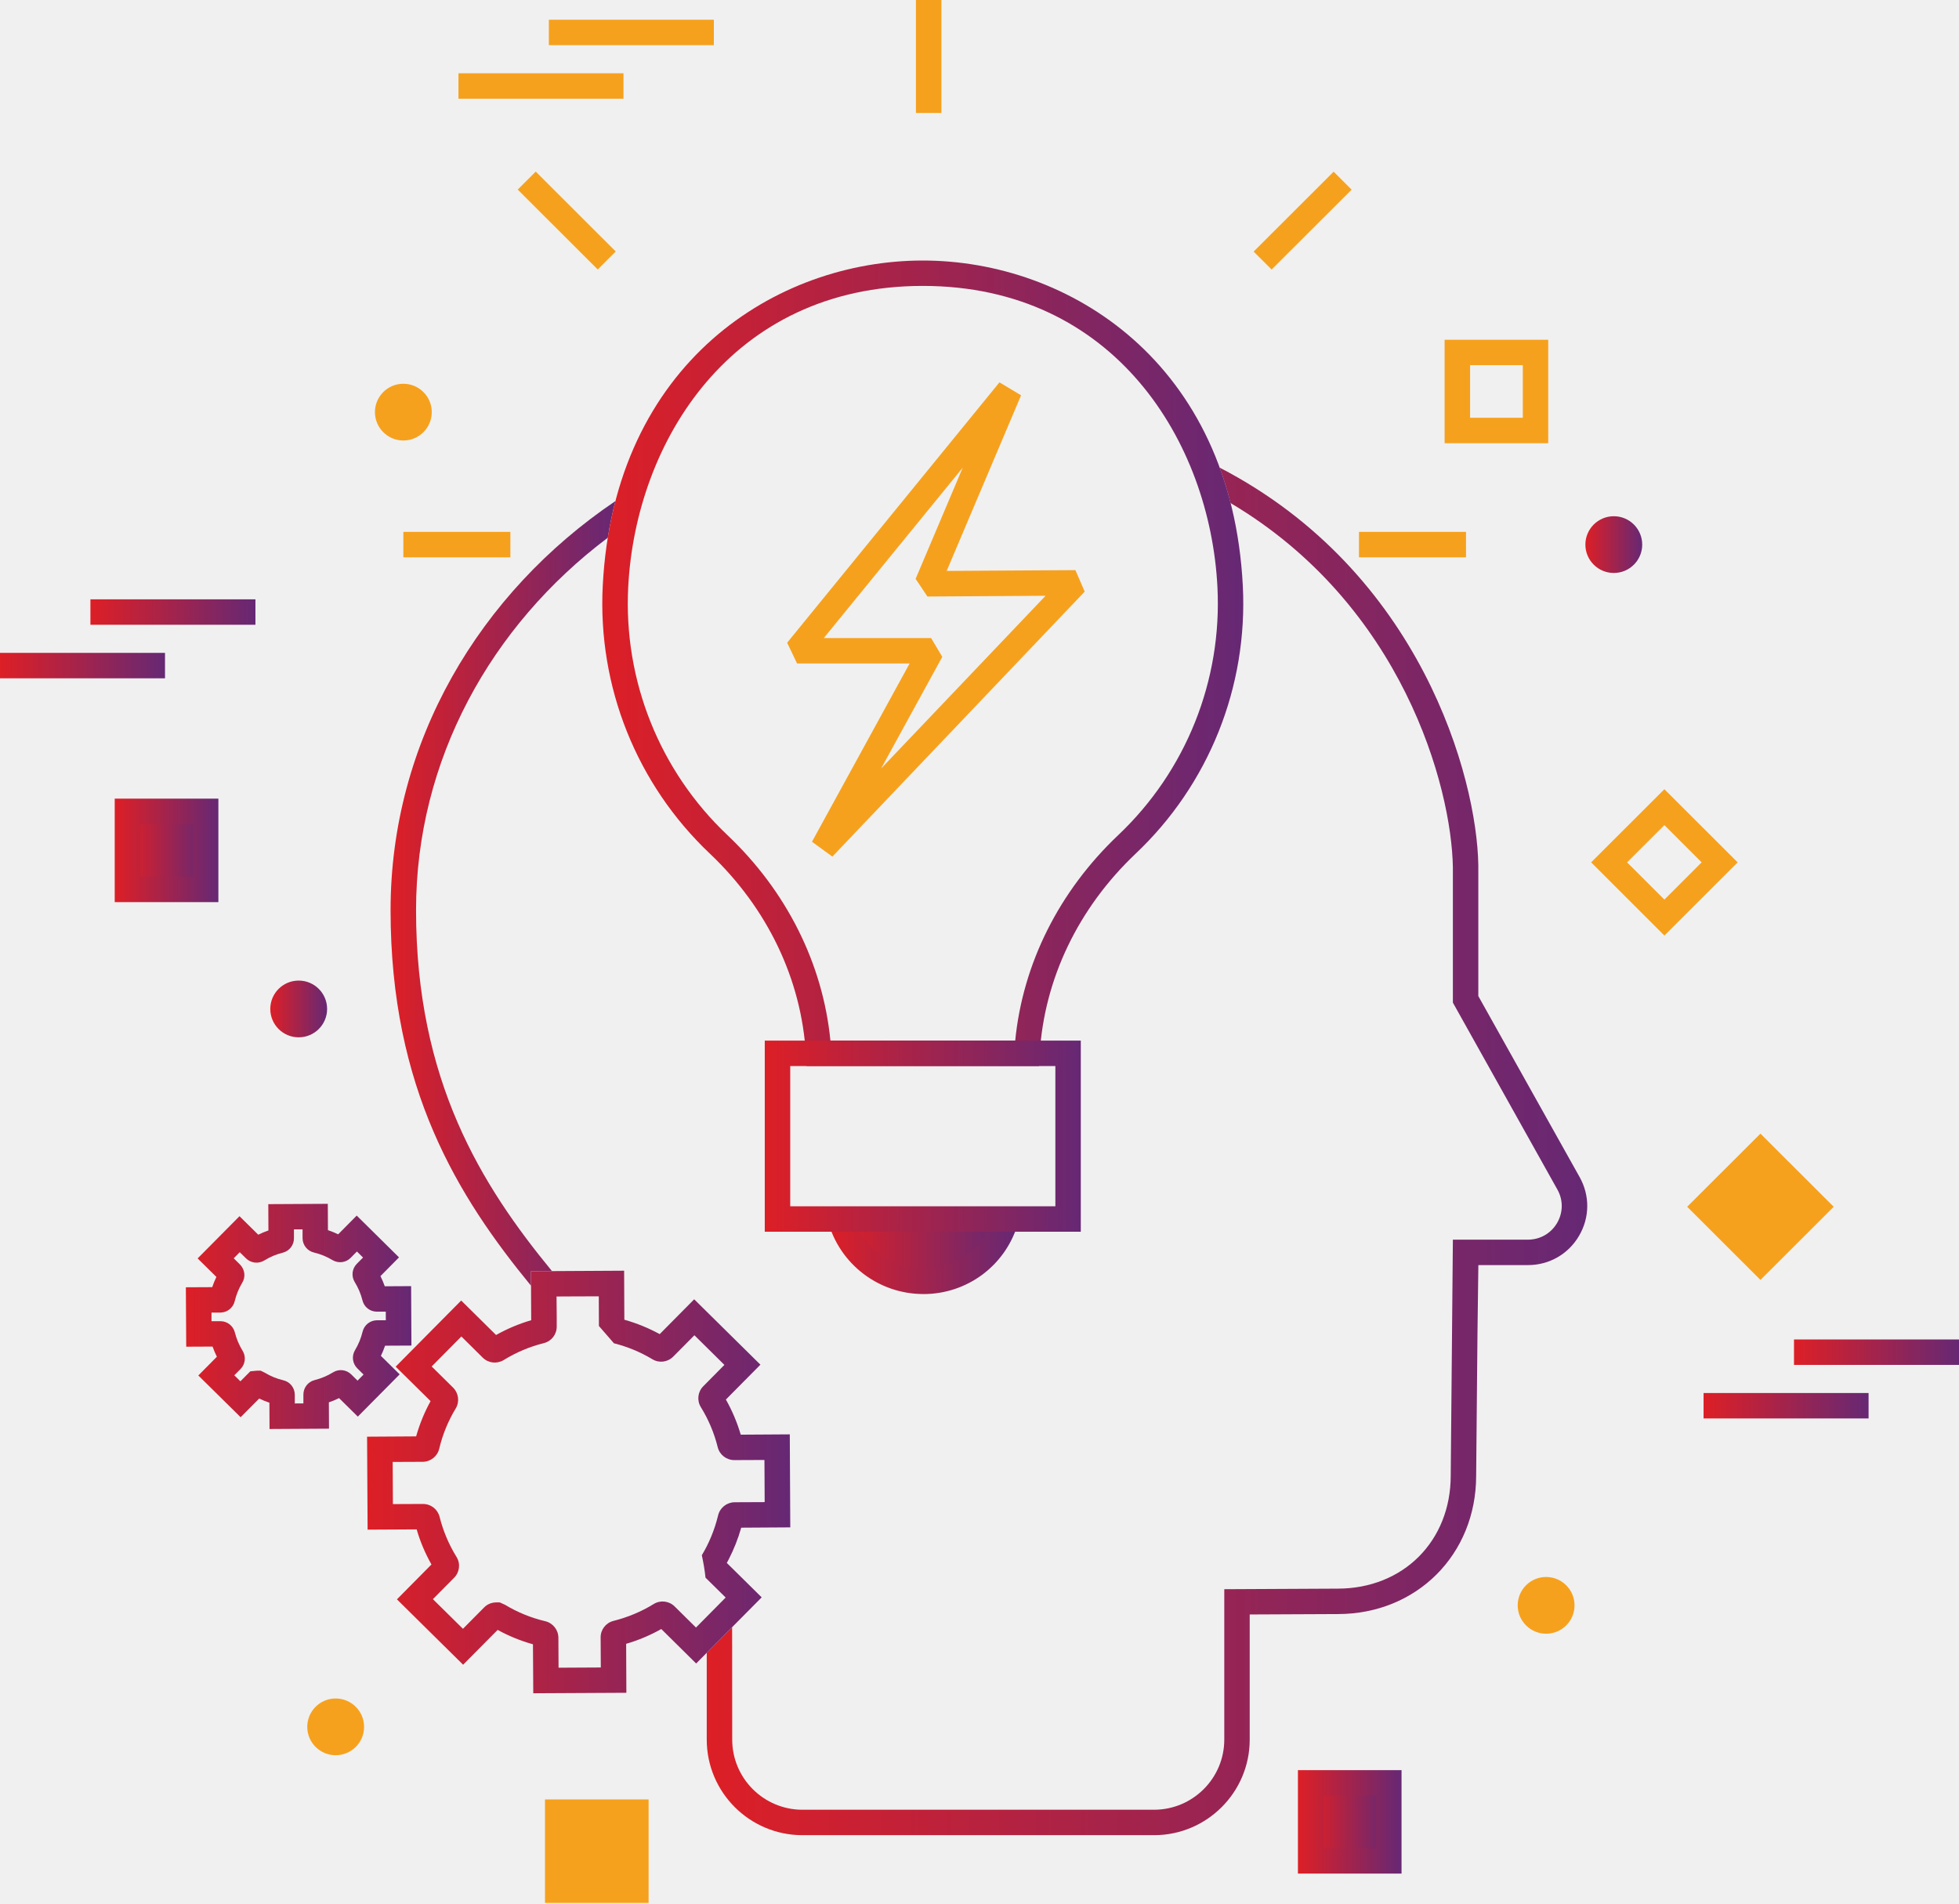
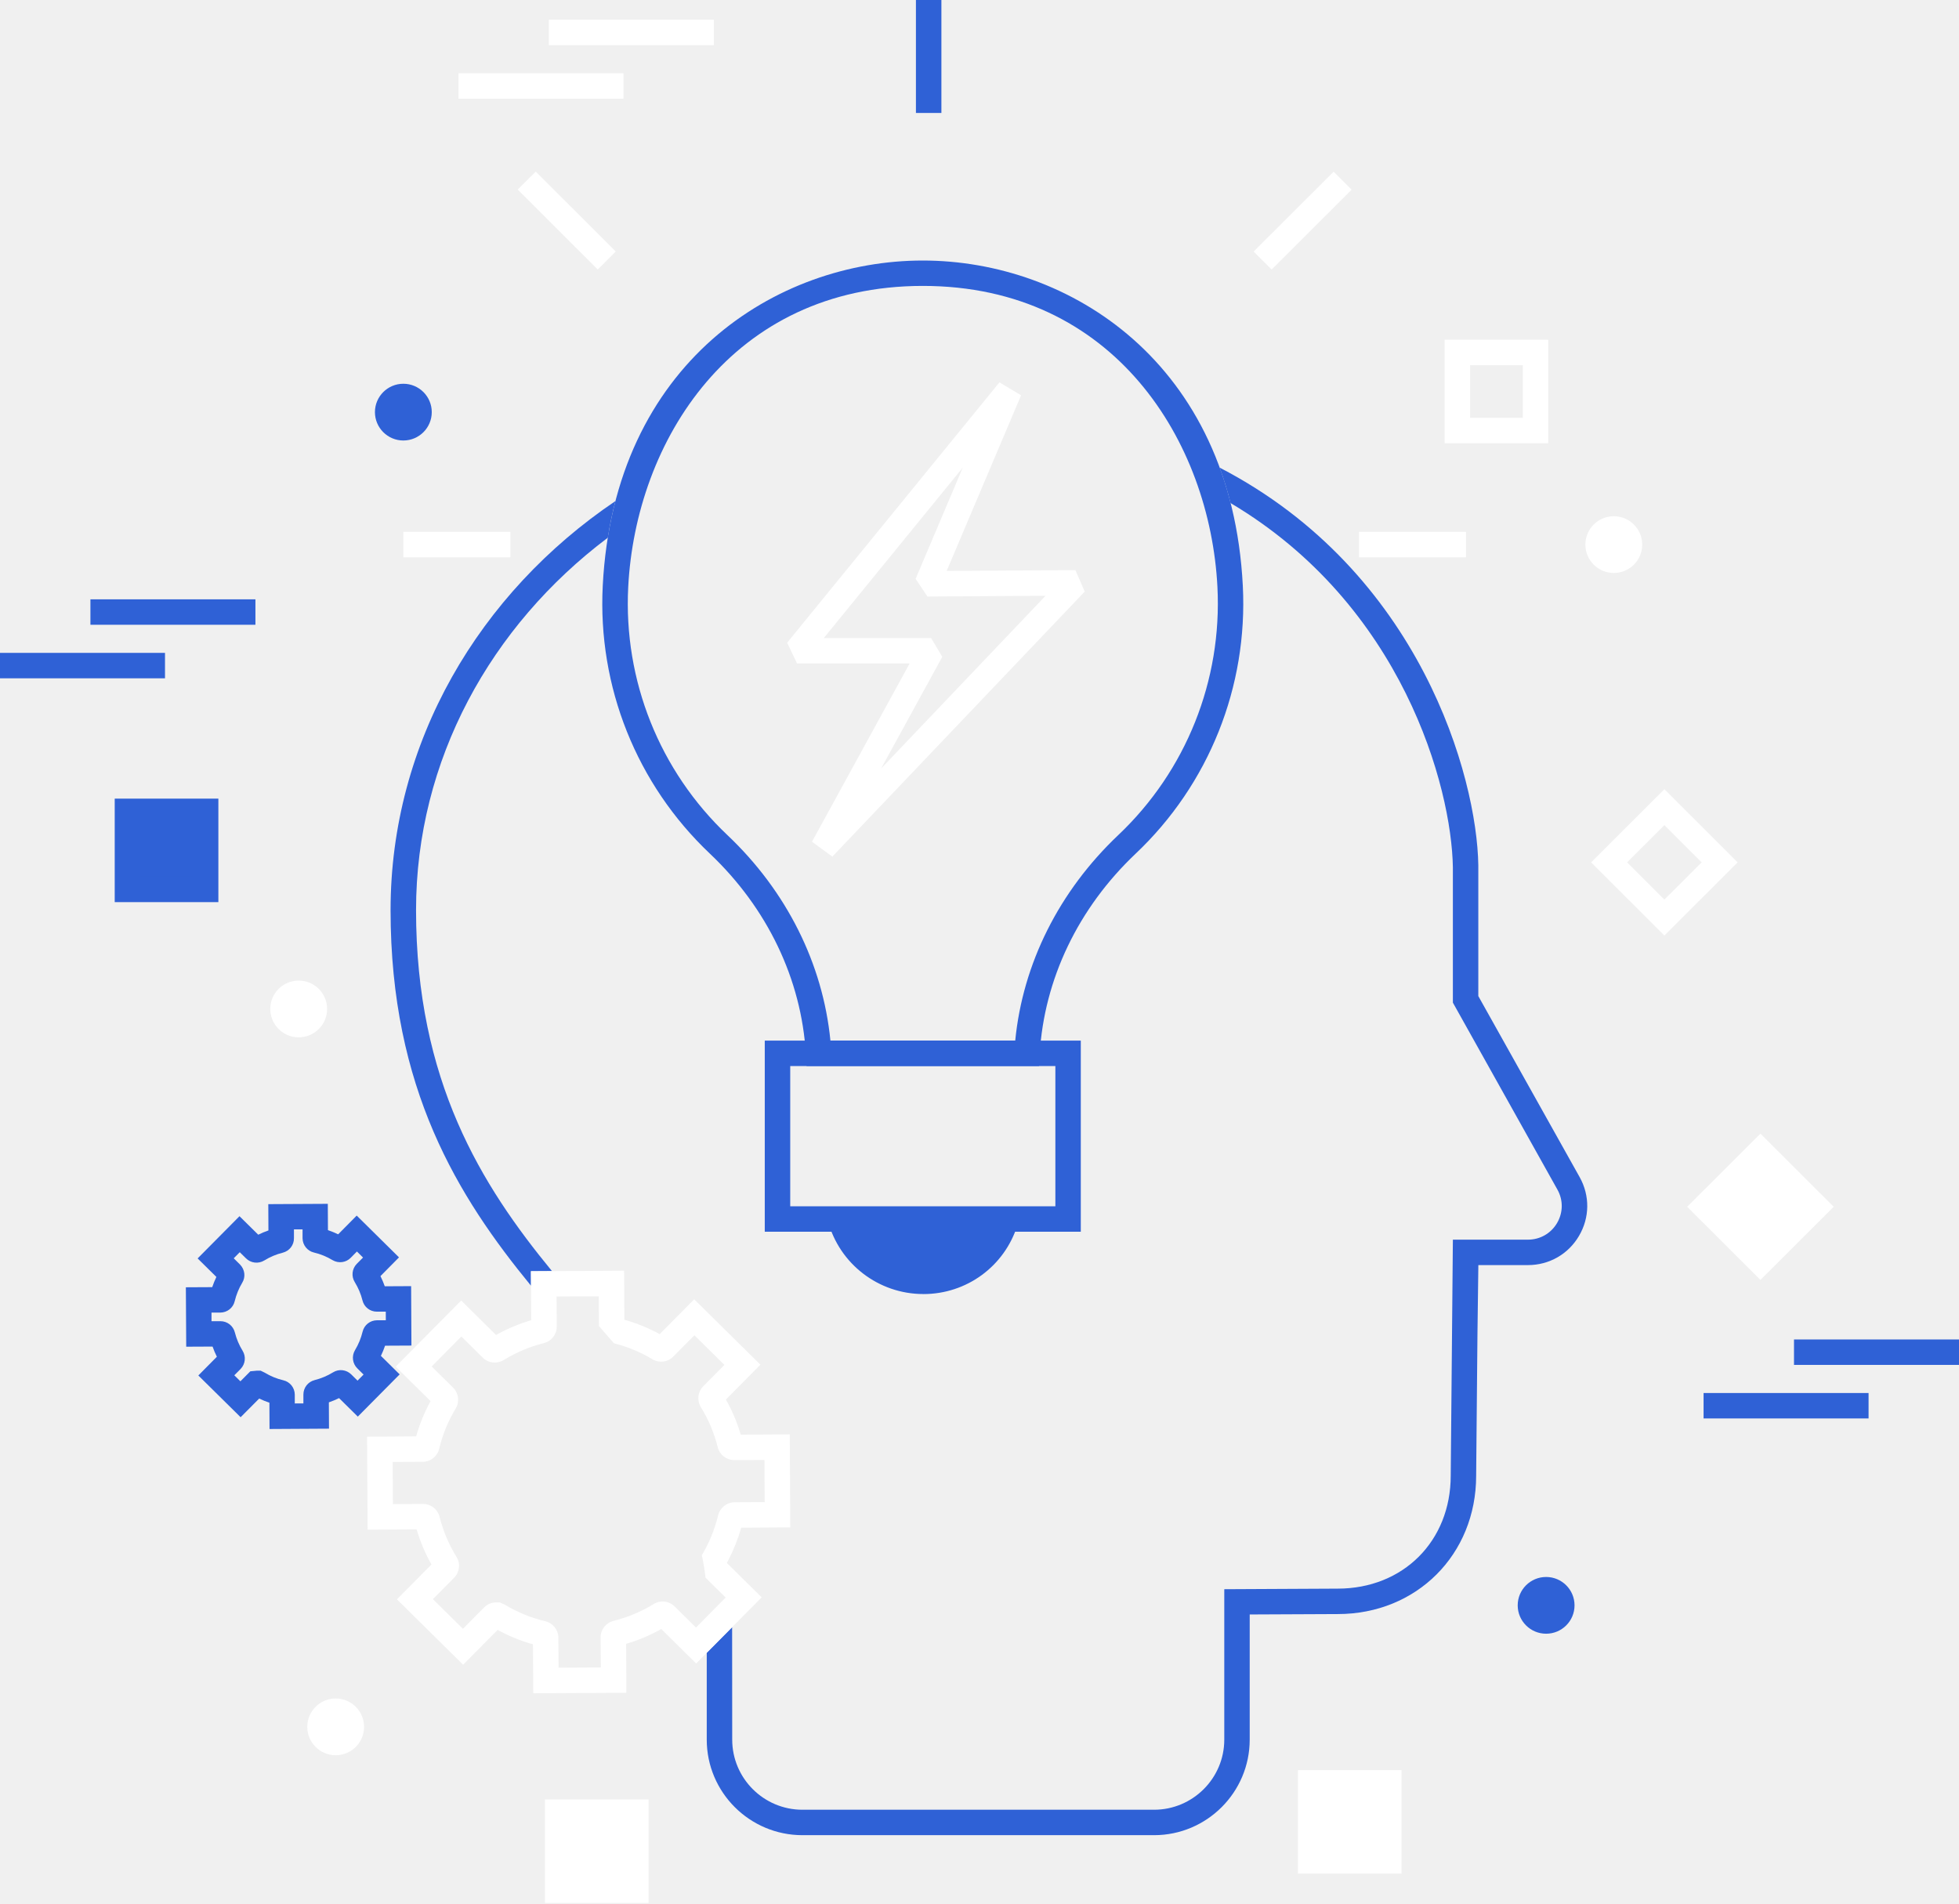
<svg xmlns="http://www.w3.org/2000/svg" width="250" height="243" viewBox="0 0 250 243" fill="none">
-   <g clip-path="url(#clip0_201_303)">
-     <path d="M78.539 63.948C78.147 65.448 77.822 67.009 77.564 68.627C62.644 79.859 53.094 96.996 53.094 116.154C53.094 137.953 61.45 151.284 70.441 162.226L67.756 162.242L67.767 164.095C58.48 152.773 49.843 138.943 49.843 116.154C49.843 94.707 61.165 75.678 78.539 63.948Z" fill="url(#paint0_linear_201_303)" />
-     <path d="M201.508 157.731C200.14 160.065 197.702 161.459 194.995 161.459H188.662L188.55 170.184L188.381 188.345C188.381 198.403 180.787 205.997 170.715 205.997L159.483 206.048V222.021C159.483 228.748 154.007 234.216 147.276 234.216H102.404C95.668 234.216 90.192 228.748 90.192 222.021V210.939L93.431 207.671L93.442 222.021C93.442 226.957 97.461 230.97 102.404 230.97H147.276C152.214 230.97 156.238 226.957 156.238 222.021V202.824L170.71 202.751C179.072 202.751 185.136 196.684 185.136 188.329L185.411 158.213H194.995C196.536 158.213 197.926 157.418 198.705 156.092C199.484 154.765 199.507 153.165 198.75 151.821L185.411 127.963V110.703C185.248 100.444 179.005 77.234 157.04 64.205C156.642 62.633 156.176 61.121 155.644 59.678C181.336 72.986 188.482 99.257 188.656 110.406V127.123L201.592 150.238C202.909 152.599 202.881 155.398 201.508 157.731Z" fill="url(#paint1_linear_201_303)" />
-     <path d="M120.138 0H116.887V14.417H120.138V0Z" fill="#F6A11D" />
-     <path d="M65.133 67.882H51.474V71.128H65.133V67.882Z" fill="#F6A11D" />
-     <path d="M187.087 67.882H173.428V71.128H187.087V67.882Z" fill="#F6A11D" />
-     <path d="M68.368 21.9L66.069 24.195L76.282 34.394L78.581 32.098L68.368 21.9Z" fill="#F6A11D" />
-     <path d="M170.193 21.912L159.984 32.106L162.282 34.401L172.492 24.207L170.193 21.912Z" fill="#F6A11D" />
-     <path d="M132.592 136.055H102.931L102.842 134.528C102.276 124.974 97.926 115.891 90.59 108.945C81.241 100.097 76.258 87.633 76.92 74.755C78.382 46.24 99.114 33.25 117.761 33.25C136.408 33.25 157.14 46.24 158.603 74.755C159.265 87.633 154.282 100.097 144.933 108.945C137.597 115.891 133.247 124.974 132.681 134.528L132.592 136.055ZM105.969 132.809H129.559C130.523 122.993 135.153 113.736 142.703 106.583C151.362 98.39 155.975 86.844 155.364 74.912C154.417 56.409 142.243 36.49 117.767 36.49C93.291 36.49 81.123 56.409 80.17 74.912C79.554 86.844 84.172 98.39 92.832 106.583C100.381 113.73 105.011 122.993 105.975 132.809H105.969Z" fill="url(#paint2_linear_201_303)" />
-     <path d="M128.293 155.862C126.897 160.306 122.738 163.535 117.823 163.535C112.908 163.535 108.469 160.082 107.225 155.403L128.293 155.862Z" fill="url(#paint3_linear_201_303)" />
-     <path d="M117.829 165.153C112.123 165.153 107.118 161.313 105.655 155.812L108.799 154.984C109.881 159.064 113.597 161.912 117.829 161.912C122.06 161.912 125.518 159.287 126.746 155.381L129.845 156.349C128.192 161.621 123.361 165.158 117.829 165.158V165.153Z" fill="url(#paint4_linear_201_303)" />
-     <path d="M106.221 109.326L103.621 107.428L116.086 84.672H101.715L100.454 82.025L127.547 48.797L130.305 50.454L120.81 72.863L137.238 72.763L138.426 75.505L106.221 109.326ZM105.134 81.432H118.826L120.25 83.833L112.443 98.082L133.432 76.037L118.356 76.132L116.848 73.876L122.862 59.683L105.123 81.437L105.134 81.432Z" fill="#F6A11D" />
-     <path d="M34.396 182.385L34.38 179.021C33.931 178.87 33.5 178.697 33.079 178.49L30.708 180.874L25.311 175.546L27.676 173.156C27.469 172.736 27.284 172.305 27.127 171.858L23.764 171.874L23.719 164.291L27.082 164.274C27.233 163.826 27.413 163.395 27.615 162.97L25.221 160.608L30.563 155.219L32.956 157.58C33.376 157.373 33.813 157.189 34.256 157.038L34.239 153.68L41.834 153.64L41.851 156.998C42.299 157.15 42.731 157.329 43.157 157.53L45.522 155.14L50.919 160.474L48.554 162.864C48.761 163.283 48.946 163.72 49.103 164.162L52.466 164.145L52.505 171.729L49.142 171.746C48.991 172.188 48.812 172.624 48.61 173.044L51.003 175.406L45.662 180.796L43.269 178.434C42.848 178.641 42.411 178.825 41.968 178.977L41.985 182.335L34.391 182.379L34.396 182.385ZM35.394 179.318C35.394 179.318 35.411 179.318 35.422 179.324C35.416 179.324 35.405 179.324 35.394 179.318ZM32.827 174.93H33.259L33.774 175.182C34.536 175.641 35.327 175.966 36.162 176.161C37.008 176.357 37.608 177.107 37.619 177.986V179.117L38.718 179.111V177.992C38.712 177.113 39.3 176.357 40.141 176.139C40.982 175.926 41.772 175.596 42.501 175.148C43.241 174.684 44.199 174.796 44.827 175.412L45.628 176.206L46.396 175.428L45.6 174.639C44.984 174.035 44.855 173.078 45.298 172.328C45.746 171.583 46.071 170.789 46.273 169.955C46.48 169.098 47.242 168.5 48.122 168.5H49.238L49.232 167.403H48.111C47.22 167.408 46.463 166.815 46.256 165.959C46.054 165.142 45.718 164.358 45.27 163.625C44.816 162.892 44.916 161.935 45.522 161.308L46.329 160.496L45.55 159.724L44.76 160.524C44.166 161.14 43.207 161.274 42.45 160.832C41.699 160.379 40.909 160.054 40.074 159.858C39.228 159.662 38.622 158.912 38.611 158.034V156.903H37.513V158.023C37.529 158.89 36.941 159.657 36.089 159.875C35.254 160.082 34.464 160.412 33.735 160.866C32.967 161.33 32.003 161.213 31.381 160.586L30.596 159.814L29.828 160.591L30.624 161.381C31.258 162.024 31.37 162.981 30.905 163.726C30.479 164.436 30.154 165.231 29.952 166.065C29.756 166.916 28.993 167.52 28.102 167.52H26.992V168.617H28.113C29.005 168.612 29.761 169.205 29.974 170.061C30.182 170.878 30.512 171.667 30.961 172.395C31.415 173.134 31.314 174.085 30.708 174.712L29.901 175.523L30.68 176.29L31.947 175.014L32.821 174.93H32.827ZM44.21 177.919C44.21 177.919 44.21 177.919 44.205 177.919C44.205 177.919 44.205 177.919 44.21 177.919ZM47.893 172.339H47.898C47.898 172.339 47.898 172.339 47.893 172.339ZM26.824 170.839C26.824 170.839 26.824 170.85 26.824 170.856C26.824 170.85 26.824 170.845 26.824 170.839ZM26.796 165.298C26.796 165.298 26.796 165.309 26.791 165.321C26.791 165.309 26.791 165.304 26.796 165.298ZM49.406 165.17C49.406 165.17 49.406 165.181 49.406 165.186C49.406 165.186 49.406 165.175 49.406 165.17ZM28.13 162.035C28.13 162.035 28.119 162.052 28.113 162.063C28.119 162.052 28.125 162.047 28.13 162.035ZM48.033 161.929C48.033 161.929 48.033 161.929 48.033 161.935C48.033 161.935 48.033 161.935 48.033 161.929ZM33.651 158.274L33.679 158.302C33.679 158.302 33.662 158.286 33.651 158.274ZM42.456 158.241C42.456 158.241 42.439 158.258 42.434 158.263L42.456 158.241ZM40.808 156.702C40.808 156.702 40.825 156.702 40.831 156.707C40.825 156.707 40.814 156.707 40.808 156.702Z" fill="url(#paint5_linear_201_303)" />
-     <path d="M92.753 199.472C92.837 199.321 92.916 199.169 92.994 199.018C93.661 197.725 94.194 196.371 94.591 194.972L100.852 194.933L100.79 183.062L94.53 183.101C94.07 181.534 93.437 180.034 92.635 178.618L97.041 174.169L88.589 165.824L84.189 170.268C82.76 169.49 81.246 168.869 79.677 168.432L79.649 162.175L70.441 162.226L67.756 162.242L67.767 164.095L67.79 168.494C66.231 168.947 64.729 169.585 63.306 170.38L58.855 165.981L50.493 174.421L54.949 178.82C54.164 180.241 53.548 181.753 53.105 183.32L46.844 183.359L46.912 195.224L53.172 195.19C53.626 196.752 54.26 198.252 55.061 199.668L50.656 204.117L59.102 212.462L63.508 208.018C64.937 208.801 66.444 209.417 68.014 209.853L68.053 216.105L79.935 216.043L79.907 209.792C81.471 209.339 82.973 208.706 84.391 207.906L88.841 212.305L90.192 210.939L93.431 207.671L97.203 203.865L93.129 199.841L92.753 199.472ZM90.192 206.328L88.819 207.716L86.089 205.018C85.372 204.313 84.267 204.19 83.421 204.716C81.835 205.69 80.109 206.412 78.282 206.87C77.312 207.117 76.639 207.99 76.651 208.986L76.673 212.814L71.281 212.842L71.259 209.014C71.253 208.012 70.569 207.15 69.589 206.91C67.767 206.479 66.041 205.774 64.455 204.816L63.782 204.509H63.328C62.74 204.509 62.173 204.744 61.781 205.152L59.08 207.878L55.246 204.095L57.947 201.369C58.659 200.658 58.788 199.556 58.256 198.699C57.275 197.11 56.552 195.392 56.098 193.584C55.851 192.616 54.988 191.944 53.979 191.944L50.14 191.961L50.112 186.582L53.963 186.566C54.96 186.549 55.823 185.86 56.053 184.892C56.485 183.073 57.191 181.35 58.155 179.76C58.671 178.904 58.536 177.807 57.819 177.096L55.089 174.398L58.878 170.57L61.607 173.274C62.325 173.979 63.418 174.102 64.281 173.576C65.873 172.596 67.593 171.869 69.392 171.421C70.373 171.18 71.052 170.313 71.046 169.305V167.973L71.023 165.466L73.153 165.455L76.415 165.444L76.432 169.233C77.082 169.977 77.721 170.71 78.349 171.438C80.075 171.874 81.728 172.557 83.247 173.469C84.111 173.996 85.209 173.856 85.915 173.139L88.617 170.414L92.445 174.197L89.743 176.928C89.037 177.645 88.914 178.741 89.446 179.598C90.421 181.176 91.144 182.894 91.593 184.702C91.834 185.67 92.703 186.347 93.717 186.347L97.556 186.331L97.584 191.709L93.734 191.726C92.742 191.743 91.879 192.425 91.643 193.399C91.632 193.444 91.621 193.489 91.61 193.534C91.172 195.28 90.489 196.948 89.564 198.487C89.771 199.438 89.934 200.395 90.035 201.352L92.607 203.887L90.192 206.328Z" fill="url(#paint6_linear_201_303)" />
-     <path d="M137.927 157.2H97.596V132.809H137.927V157.2ZM100.846 153.954H134.682V136.056H100.846V153.954Z" fill="url(#paint7_linear_201_303)" />
-     <path d="M38.118 132.39C40.121 132.39 41.744 130.768 41.744 128.769C41.744 126.769 40.121 125.148 38.118 125.148C36.115 125.148 34.492 126.769 34.492 128.769C34.492 130.768 36.115 132.39 38.118 132.39Z" fill="url(#paint8_linear_201_303)" />
-     <path d="M55.1 52.598C55.1 54.596 53.475 56.219 51.474 56.219C49.473 56.219 47.848 54.596 47.848 52.598C47.848 50.6 49.473 48.977 51.474 48.977C53.475 48.977 55.1 50.6 55.1 52.598Z" fill="#F6A11D" />
-     <path d="M209.573 69.505C209.573 71.509 207.948 73.126 205.947 73.126C203.946 73.126 202.32 71.503 202.32 69.505C202.32 67.507 203.946 65.884 205.947 65.884C207.948 65.884 209.573 67.507 209.573 69.505Z" fill="url(#paint9_linear_201_303)" />
-     <path d="M46.463 220.392C46.463 222.396 44.838 224.013 42.837 224.013C40.836 224.013 39.211 222.39 39.211 220.392C39.211 218.394 40.836 216.771 42.837 216.771C44.838 216.771 46.463 218.394 46.463 220.392Z" fill="#F6A11D" />
-     <path d="M200.936 204.884C200.936 206.887 199.311 208.505 197.31 208.505C195.309 208.505 193.683 206.882 193.683 204.884C193.683 202.886 195.309 201.263 197.31 201.263C199.311 201.263 200.936 202.886 200.936 204.884Z" fill="#F6A11D" />
-     <path d="M177.239 227.539H167.263V237.501H177.239V227.539Z" fill="url(#paint10_linear_201_303)" />
-     <path d="M178.859 239.119H165.637V225.916H178.859V239.119ZM168.888 235.873H175.614V229.157H168.888V235.873Z" fill="url(#paint11_linear_201_303)" />
-     <path d="M81.151 231.278H71.175V241.24H81.151V231.278Z" fill="#F6A11D" />
-     <path d="M82.771 242.857H69.549V229.655H82.771V242.857ZM72.8 239.611H79.526V232.895H72.8V239.611Z" fill="#F6A11D" />
-     <path d="M26.241 103.55H16.265V113.512H26.241V103.55Z" fill="url(#paint12_linear_201_303)" />
-     <path d="M27.867 115.135H14.64V101.927H27.867V115.135ZM17.89 111.889H24.616V105.173H17.89V111.889Z" fill="url(#paint13_linear_201_303)" />
-     <path d="M197.579 56.566H184.357V43.363H197.579V56.566ZM187.608 53.32H194.334V46.604H187.608V53.32Z" fill="#F6A11D" />
-     <path d="M224.664 146.972L217.61 154.016L224.664 161.061L231.718 154.016L224.664 146.972Z" fill="#F6A11D" />
-     <path d="M224.661 163.351L215.312 154.015L224.661 144.68L234.01 154.015L224.661 163.351ZM219.908 154.015L224.661 158.767L229.414 154.015L224.661 149.264L219.908 154.015Z" fill="#F6A11D" />
-     <path d="M212.403 119.4L203.055 110.059L212.403 100.724L221.752 110.059L212.403 119.4ZM207.645 110.059L212.403 114.81L217.156 110.059L212.403 105.307L207.645 110.059Z" fill="#F6A11D" />
-     <path d="M21.057 83.324H0V86.57H21.057V83.324Z" fill="url(#paint14_linear_201_303)" />
-     <path d="M32.597 76.49H11.54V79.736H32.597V76.49Z" fill="url(#paint15_linear_201_303)" />
-     <path d="M238.46 177.785H217.403V181.031H238.46V177.785Z" fill="url(#paint16_linear_201_303)" />
-     <path d="M250 170.951H228.943V174.197H250V170.951Z" fill="url(#paint17_linear_201_303)" />
-     <path d="M79.565 9.352H58.508V12.598H79.565V9.352Z" fill="#F6A11D" />
-     <path d="M91.1 2.519H70.043V5.765H91.1V2.519Z" fill="#F6A11D" />
+   <g clip-path="url(#clip0_285_100)">
+     <path d="M78.539 63.948C78.147 65.448 77.822 67.009 77.564 68.627C62.644 79.859 53.094 96.996 53.094 116.154C53.094 137.953 61.45 151.284 70.441 162.226L67.756 162.242L67.767 164.095C58.48 152.773 49.843 138.943 49.843 116.154C49.843 94.707 61.165 75.678 78.539 63.948Z" fill="#2F61D6" />
+     <path d="M201.508 157.731C200.14 160.065 197.702 161.459 194.995 161.459H188.662L188.549 170.184L188.381 188.345C188.381 198.403 180.787 205.997 170.715 205.997L159.483 206.048V222.021C159.483 228.748 154.007 234.216 147.276 234.216H102.404C95.668 234.216 90.192 228.748 90.192 222.021V210.939L93.431 207.671L93.442 222.021C93.442 226.957 97.461 230.97 102.404 230.97H147.276C152.214 230.97 156.238 226.957 156.238 222.021V202.824L170.71 202.751C179.072 202.751 185.136 196.684 185.136 188.329L185.411 158.213H194.995C196.536 158.213 197.926 157.418 198.705 156.092C199.484 154.765 199.507 153.165 198.75 151.821L185.411 127.963V110.703C185.248 100.444 179.005 77.234 157.04 64.205C156.642 62.633 156.176 61.121 155.644 59.678C181.336 72.986 188.482 99.257 188.656 110.406V127.123L201.592 150.238C202.909 152.599 202.881 155.398 201.508 157.731Z" fill="#2F61D6" />
+     <path d="M120.138 0H116.887V14.417H120.138V0Z" fill="#2F61D6" />
+     <path d="M65.133 67.882H51.474V71.128H65.133V67.882Z" fill="white" />
+     <path d="M187.087 67.882H173.428V71.128H187.087V67.882Z" fill="white" />
+     <path d="M68.368 21.9L66.069 24.195L76.282 34.394L78.581 32.098L68.368 21.9Z" fill="white" />
+     <path d="M170.193 21.912L159.984 32.106L162.282 34.401L172.491 24.207L170.193 21.912Z" fill="white" />
+     <path d="M132.592 136.055H102.931L102.842 134.528C102.276 124.974 97.926 115.891 90.59 108.945C81.241 100.097 76.258 87.633 76.92 74.755C78.383 46.24 99.115 33.25 117.762 33.25C136.409 33.25 157.141 46.24 158.603 74.755C159.265 87.633 154.282 100.097 144.933 108.945C137.597 115.891 133.247 124.974 132.681 134.528L132.592 136.055ZM105.969 132.809H129.56C130.524 122.993 135.153 113.736 142.703 106.583C151.362 98.39 155.975 86.844 155.364 74.912C154.417 56.409 142.243 36.49 117.767 36.49C93.291 36.49 81.123 56.409 80.171 74.912C79.554 86.844 84.172 98.39 92.832 106.583C100.381 113.73 105.011 122.993 105.975 132.809H105.969Z" fill="#2F61D6" />
+     <path d="M128.293 155.862C126.897 160.306 122.739 163.535 117.823 163.535C112.908 163.535 108.469 160.082 107.225 155.403L128.293 155.862Z" fill="#2F61D6" />
+     <path d="M117.829 165.153C112.123 165.153 107.118 161.313 105.655 155.812L108.8 154.984C109.881 159.064 113.597 161.912 117.829 161.912C122.06 161.912 125.519 159.287 126.746 155.381L129.845 156.349C128.192 161.621 123.361 165.158 117.829 165.158V165.153Z" fill="#2F61D6" />
+     <path d="M106.221 109.326L103.621 107.428L116.086 84.672H101.715L100.454 82.025L127.547 48.797L130.305 50.454L120.811 72.863L137.238 72.763L138.426 75.505L106.221 109.326ZM105.134 81.432H118.826L120.25 83.833L112.443 98.082L133.432 76.037L118.356 76.132L116.848 73.876L122.862 59.683L105.123 81.437L105.134 81.432Z" fill="white" />
+     <path d="M34.396 182.385L34.38 179.021C33.931 178.87 33.499 178.697 33.079 178.49L30.708 180.874L25.311 175.546L27.676 173.156C27.469 172.736 27.284 172.305 27.127 171.858L23.764 171.874L23.719 164.291L27.082 164.274C27.233 163.826 27.413 163.395 27.614 162.97L25.221 160.608L30.563 155.219L32.956 157.58C33.376 157.373 33.813 157.189 34.256 157.038L34.239 153.68L41.834 153.64L41.851 156.998C42.299 157.15 42.731 157.329 43.157 157.53L45.522 155.14L50.919 160.474L48.554 162.864C48.761 163.283 48.946 163.72 49.103 164.162L52.466 164.145L52.505 171.729L49.142 171.746C48.991 172.188 48.812 172.624 48.61 173.044L51.003 175.406L45.662 180.796L43.269 178.434C42.848 178.641 42.411 178.825 41.968 178.977L41.985 182.335L34.391 182.379L34.396 182.385ZM35.394 179.318C35.394 179.318 35.411 179.318 35.422 179.324C35.416 179.324 35.405 179.324 35.394 179.318ZM32.827 174.93H33.258L33.774 175.182C34.536 175.641 35.327 175.966 36.162 176.161C37.008 176.357 37.608 177.107 37.619 177.986V179.117L38.718 179.111V177.992C38.712 177.113 39.3 176.357 40.141 176.139C40.982 175.926 41.772 175.596 42.501 175.148C43.241 174.684 44.199 174.796 44.827 175.412L45.628 176.206L46.396 175.428L45.6 174.639C44.984 174.035 44.855 173.078 45.297 172.328C45.746 171.583 46.071 170.789 46.273 169.955C46.48 169.098 47.242 168.5 48.122 168.5H49.238L49.232 167.403H48.111C47.22 167.408 46.463 166.815 46.256 165.959C46.054 165.142 45.718 164.358 45.27 163.625C44.816 162.892 44.916 161.935 45.522 161.308L46.329 160.496L45.55 159.724L44.76 160.524C44.165 161.14 43.207 161.274 42.45 160.832C41.699 160.379 40.909 160.054 40.074 159.858C39.228 159.662 38.622 158.912 38.611 158.034V156.903H37.513V158.023C37.529 158.89 36.941 159.657 36.089 159.875C35.254 160.082 34.464 160.412 33.735 160.866C32.967 161.33 32.003 161.213 31.381 160.586L30.596 159.814L29.828 160.591L30.624 161.381C31.258 162.024 31.37 162.981 30.904 163.726C30.479 164.436 30.154 165.231 29.952 166.065C29.756 166.916 28.993 167.52 28.102 167.52H26.992V168.617H28.113C29.005 168.612 29.761 169.205 29.974 170.061C30.181 170.878 30.512 171.667 30.961 172.395C31.415 173.134 31.314 174.085 30.708 174.712L29.901 175.523L30.68 176.29L31.947 175.014L32.821 174.93H32.827ZM44.21 177.919C44.21 177.919 44.21 177.919 44.205 177.919C44.205 177.919 44.205 177.919 44.21 177.919ZM47.892 172.339H47.898C47.898 172.339 47.898 172.339 47.892 172.339ZM26.824 170.839C26.824 170.839 26.824 170.85 26.824 170.856C26.824 170.85 26.824 170.845 26.824 170.839ZM26.796 165.298C26.796 165.298 26.796 165.309 26.791 165.321C26.791 165.309 26.791 165.304 26.796 165.298ZM49.406 165.17C49.406 165.17 49.406 165.181 49.406 165.186C49.406 165.186 49.406 165.175 49.406 165.17ZM28.13 162.035C28.13 162.035 28.119 162.052 28.113 162.063C28.119 162.052 28.125 162.047 28.13 162.035ZM48.033 161.929C48.033 161.929 48.033 161.929 48.033 161.935C48.033 161.935 48.033 161.935 48.033 161.929ZM33.651 158.274L33.679 158.302C33.679 158.302 33.662 158.286 33.651 158.274ZM42.456 158.241C42.456 158.241 42.439 158.258 42.434 158.263L42.456 158.241ZM40.808 156.702C40.808 156.702 40.825 156.702 40.831 156.707C40.825 156.707 40.814 156.707 40.808 156.702Z" fill="#2F61D6" />
+     <path d="M92.753 199.472C92.837 199.321 92.916 199.169 92.994 199.018C93.661 197.725 94.193 196.371 94.591 194.972L100.852 194.933L100.79 183.062L94.53 183.101C94.07 181.534 93.437 180.034 92.635 178.618L97.041 174.169L88.589 165.824L84.189 170.268C82.76 169.49 81.246 168.869 79.677 168.432L79.649 162.175L70.441 162.226L67.756 162.242L67.767 164.095L67.789 168.494C66.231 168.947 64.729 169.585 63.306 170.38L58.855 165.981L50.493 174.421L54.949 178.82C54.164 180.241 53.548 181.753 53.105 183.32L46.844 183.359L46.912 195.224L53.172 195.19C53.626 196.752 54.26 198.252 55.061 199.668L50.656 204.117L59.102 212.462L63.507 208.018C64.937 208.801 66.444 209.417 68.014 209.853L68.053 216.105L79.935 216.043L79.907 209.792C81.471 209.339 82.973 208.706 84.391 207.906L88.841 212.305L90.192 210.939L93.431 207.671L97.203 203.865L93.129 199.841L92.753 199.472ZM90.192 206.328L88.819 207.716L86.089 205.018C85.372 204.313 84.267 204.19 83.421 204.716C81.835 205.69 80.109 206.412 78.281 206.87C77.312 207.117 76.639 207.99 76.651 208.986L76.673 212.814L71.281 212.842L71.259 209.014C71.253 208.012 70.569 207.15 69.589 206.91C67.767 206.479 66.041 205.774 64.455 204.816L63.782 204.509H63.328C62.74 204.509 62.173 204.744 61.781 205.152L59.08 207.878L55.246 204.095L57.947 201.369C58.659 200.658 58.788 199.556 58.256 198.699C57.275 197.11 56.552 195.392 56.098 193.584C55.851 192.616 54.988 191.944 53.979 191.944L50.14 191.961L50.112 186.582L53.962 186.566C54.96 186.549 55.823 185.86 56.053 184.892C56.485 183.073 57.191 181.35 58.155 179.76C58.67 178.904 58.536 177.807 57.819 177.096L55.089 174.398L58.878 170.57L61.607 173.274C62.325 173.979 63.418 174.102 64.281 173.576C65.873 172.596 67.593 171.869 69.392 171.421C70.373 171.18 71.051 170.313 71.046 169.305V167.973L71.023 165.466L73.153 165.455L76.415 165.444L76.432 169.233C77.082 169.977 77.721 170.71 78.349 171.438C80.075 171.874 81.728 172.557 83.247 173.469C84.111 173.996 85.209 173.856 85.915 173.139L88.617 170.414L92.445 174.197L89.743 176.928C89.037 177.645 88.914 178.741 89.446 179.598C90.421 181.176 91.144 182.894 91.593 184.702C91.834 185.67 92.703 186.347 93.717 186.347L97.556 186.331L97.584 191.709L93.734 191.726C92.742 191.743 91.879 192.425 91.643 193.399C91.632 193.444 91.621 193.489 91.61 193.534C91.172 195.28 90.489 196.948 89.564 198.487C89.771 199.438 89.934 200.395 90.035 201.352L92.607 203.887L90.192 206.328Z" fill="white" />
+     <path d="M137.927 157.2H97.596V132.809H137.927V157.2ZM100.846 153.954H134.682V136.056H100.846V153.954Z" fill="#2F61D6" />
+     <path d="M38.118 132.39C40.121 132.39 41.744 130.768 41.744 128.769C41.744 126.769 40.121 125.148 38.118 125.148C36.115 125.148 34.492 126.769 34.492 128.769C34.492 130.768 36.115 132.39 38.118 132.39Z" fill="white" />
+     <path d="M55.1 52.598C55.1 54.596 53.475 56.219 51.474 56.219C49.473 56.219 47.848 54.596 47.848 52.598C47.848 50.6 49.473 48.977 51.474 48.977C53.475 48.977 55.1 50.6 55.1 52.598Z" fill="#2F61D6" />
+     <path d="M209.573 69.505C209.573 71.509 207.947 73.126 205.947 73.126C203.946 73.126 202.32 71.503 202.32 69.505C202.32 67.507 203.946 65.884 205.947 65.884C207.947 65.884 209.573 67.507 209.573 69.505Z" fill="white" />
+     <path d="M46.464 220.392C46.464 222.396 44.838 224.013 42.837 224.013C40.836 224.013 39.211 222.39 39.211 220.392C39.211 218.394 40.836 216.771 42.837 216.771C44.838 216.771 46.464 218.394 46.464 220.392Z" fill="white" />
+     <path d="M200.936 204.884C200.936 206.887 199.311 208.505 197.31 208.505C195.309 208.505 193.683 206.882 193.683 204.884C193.683 202.886 195.309 201.263 197.31 201.263C199.311 201.263 200.936 202.886 200.936 204.884Z" fill="#2F61D6" />
+     <path d="M177.239 227.539H167.263V237.501H177.239V227.539Z" fill="white" />
+     <path d="M178.859 239.119H165.637V225.916H178.859V239.119ZM168.888 235.873H175.614V229.157H168.888V235.873Z" fill="white" />
+     <path d="M81.151 231.278H71.175V241.24H81.151V231.278Z" fill="white" />
+     <path d="M82.771 242.857H69.549V229.655H82.771V242.857ZM72.8 239.611H79.526V232.895H72.8V239.611Z" fill="white" />
+     <path d="M26.242 103.55H16.265V113.512H26.242V103.55Z" fill="#2F61D6" />
+     <path d="M27.867 115.135H14.64V101.927H27.867V115.135ZM17.89 111.889H24.616V105.173H17.89V111.889Z" fill="#2F61D6" />
+     <path d="M197.579 56.566H184.357V43.363H197.579V56.566ZM187.608 53.32H194.334V46.604H187.608V53.32Z" fill="white" />
+     <path d="M224.664 146.972L217.61 154.016L224.664 161.061L231.718 154.016L224.664 146.972Z" fill="white" />
+     <path d="M224.661 163.351L215.312 154.015L224.661 144.68L234.01 154.015L224.661 163.351ZM219.908 154.015L224.661 158.767L229.414 154.015L224.661 149.264L219.908 154.015Z" fill="white" />
+     <path d="M212.403 119.4L203.055 110.059L212.403 100.724L221.752 110.059L212.403 119.4ZM207.645 110.059L212.403 114.81L217.156 110.059L212.403 105.307L207.645 110.059Z" fill="white" />
+     <path d="M21.057 83.324H0V86.57H21.057V83.324Z" fill="#2F61D6" />
+     <path d="M32.597 76.49H11.54V79.736H32.597V76.49Z" fill="#2F61D6" />
+     <path d="M238.46 177.785H217.403V181.031H238.46V177.785Z" fill="#2F61D6" />
+     <path d="M250 170.951H228.943V174.197H250V170.951Z" fill="#2F61D6" />
+     <path d="M79.565 9.352H58.508V12.598H79.565V9.352Z" fill="white" />
+     <path d="M91.1 2.519H70.043V5.765H91.1V2.519Z" fill="white" />
  </g>
  <defs>
-     <linearGradient id="paint0_linear_201_303" x1="49.843" y1="114.021" x2="78.539" y2="114.021" gradientUnits="userSpaceOnUse">
-       <stop stop-color="#DD1F26" />
-       <stop offset="1" stop-color="#662874" />
-     </linearGradient>
-     <linearGradient id="paint1_linear_201_303" x1="90.192" y1="146.947" x2="202.561" y2="146.947" gradientUnits="userSpaceOnUse">
-       <stop stop-color="#DD1F26" />
-       <stop offset="1" stop-color="#662874" />
-     </linearGradient>
-     <linearGradient id="paint2_linear_201_303" x1="76.864" y1="84.656" x2="158.659" y2="84.656" gradientUnits="userSpaceOnUse">
-       <stop stop-color="#DD1F26" />
-       <stop offset="1" stop-color="#662874" />
-     </linearGradient>
-     <linearGradient id="paint3_linear_201_303" x1="107.23" y1="159.467" x2="128.293" y2="159.467" gradientUnits="userSpaceOnUse">
-       <stop stop-color="#DD1F26" />
-       <stop offset="1" stop-color="#662874" />
-     </linearGradient>
-     <linearGradient id="paint4_linear_201_303" x1="105.655" y1="160.071" x2="129.845" y2="160.071" gradientUnits="userSpaceOnUse">
-       <stop stop-color="#DD1F26" />
-       <stop offset="1" stop-color="#662874" />
-     </linearGradient>
-     <linearGradient id="paint5_linear_201_303" x1="23.725" y1="168.013" x2="52.505" y2="168.013" gradientUnits="userSpaceOnUse">
-       <stop stop-color="#DD1F26" />
-       <stop offset="1" stop-color="#662874" />
-     </linearGradient>
-     <linearGradient id="paint6_linear_201_303" x1="46.844" y1="189.14" x2="100.852" y2="189.14" gradientUnits="userSpaceOnUse">
-       <stop stop-color="#DD1F26" />
-       <stop offset="1" stop-color="#662874" />
-     </linearGradient>
-     <linearGradient id="paint7_linear_201_303" x1="97.596" y1="145.005" x2="137.927" y2="145.005" gradientUnits="userSpaceOnUse">
-       <stop stop-color="#DD1F26" />
-       <stop offset="1" stop-color="#662874" />
-     </linearGradient>
-     <linearGradient id="paint8_linear_201_303" x1="34.492" y1="128.769" x2="41.744" y2="128.769" gradientUnits="userSpaceOnUse">
-       <stop stop-color="#DD1F26" />
-       <stop offset="1" stop-color="#662874" />
-     </linearGradient>
-     <linearGradient id="paint9_linear_201_303" x1="202.315" y1="69.505" x2="209.573" y2="69.505" gradientUnits="userSpaceOnUse">
-       <stop stop-color="#DD1F26" />
-       <stop offset="1" stop-color="#662874" />
-     </linearGradient>
-     <linearGradient id="paint10_linear_201_303" x1="167.263" y1="232.52" x2="177.234" y2="232.52" gradientUnits="userSpaceOnUse">
-       <stop stop-color="#DD1F26" />
-       <stop offset="1" stop-color="#662874" />
-     </linearGradient>
-     <linearGradient id="paint11_linear_201_303" x1="165.637" y1="232.52" x2="178.859" y2="232.52" gradientUnits="userSpaceOnUse">
-       <stop stop-color="#DD1F26" />
-       <stop offset="1" stop-color="#662874" />
-     </linearGradient>
-     <linearGradient id="paint12_linear_201_303" x1="16.265" y1="108.531" x2="26.241" y2="108.531" gradientUnits="userSpaceOnUse">
-       <stop stop-color="#DD1F26" />
-       <stop offset="1" stop-color="#662874" />
-     </linearGradient>
-     <linearGradient id="paint13_linear_201_303" x1="14.64" y1="108.531" x2="27.867" y2="108.531" gradientUnits="userSpaceOnUse">
-       <stop stop-color="#DD1F26" />
-       <stop offset="1" stop-color="#662874" />
-     </linearGradient>
-     <linearGradient id="paint14_linear_201_303" x1="0" y1="84.947" x2="21.057" y2="84.947" gradientUnits="userSpaceOnUse">
-       <stop stop-color="#DD1F26" />
-       <stop offset="1" stop-color="#662874" />
-     </linearGradient>
-     <linearGradient id="paint15_linear_201_303" x1="11.54" y1="78.113" x2="32.597" y2="78.113" gradientUnits="userSpaceOnUse">
-       <stop stop-color="#DD1F26" />
-       <stop offset="1" stop-color="#662874" />
-     </linearGradient>
-     <linearGradient id="paint16_linear_201_303" x1="217.403" y1="179.408" x2="238.46" y2="179.408" gradientUnits="userSpaceOnUse">
-       <stop stop-color="#DD1F26" />
-       <stop offset="1" stop-color="#662874" />
-     </linearGradient>
-     <linearGradient id="paint17_linear_201_303" x1="228.943" y1="172.574" x2="250" y2="172.574" gradientUnits="userSpaceOnUse">
-       <stop stop-color="#DD1F26" />
-       <stop offset="1" stop-color="#662874" />
-     </linearGradient>
-     <clipPath id="clip0_201_303">
+     <clipPath id="clip0_285_100">
      <rect width="250" height="242.857" fill="white" />
    </clipPath>
  </defs>
</svg>
